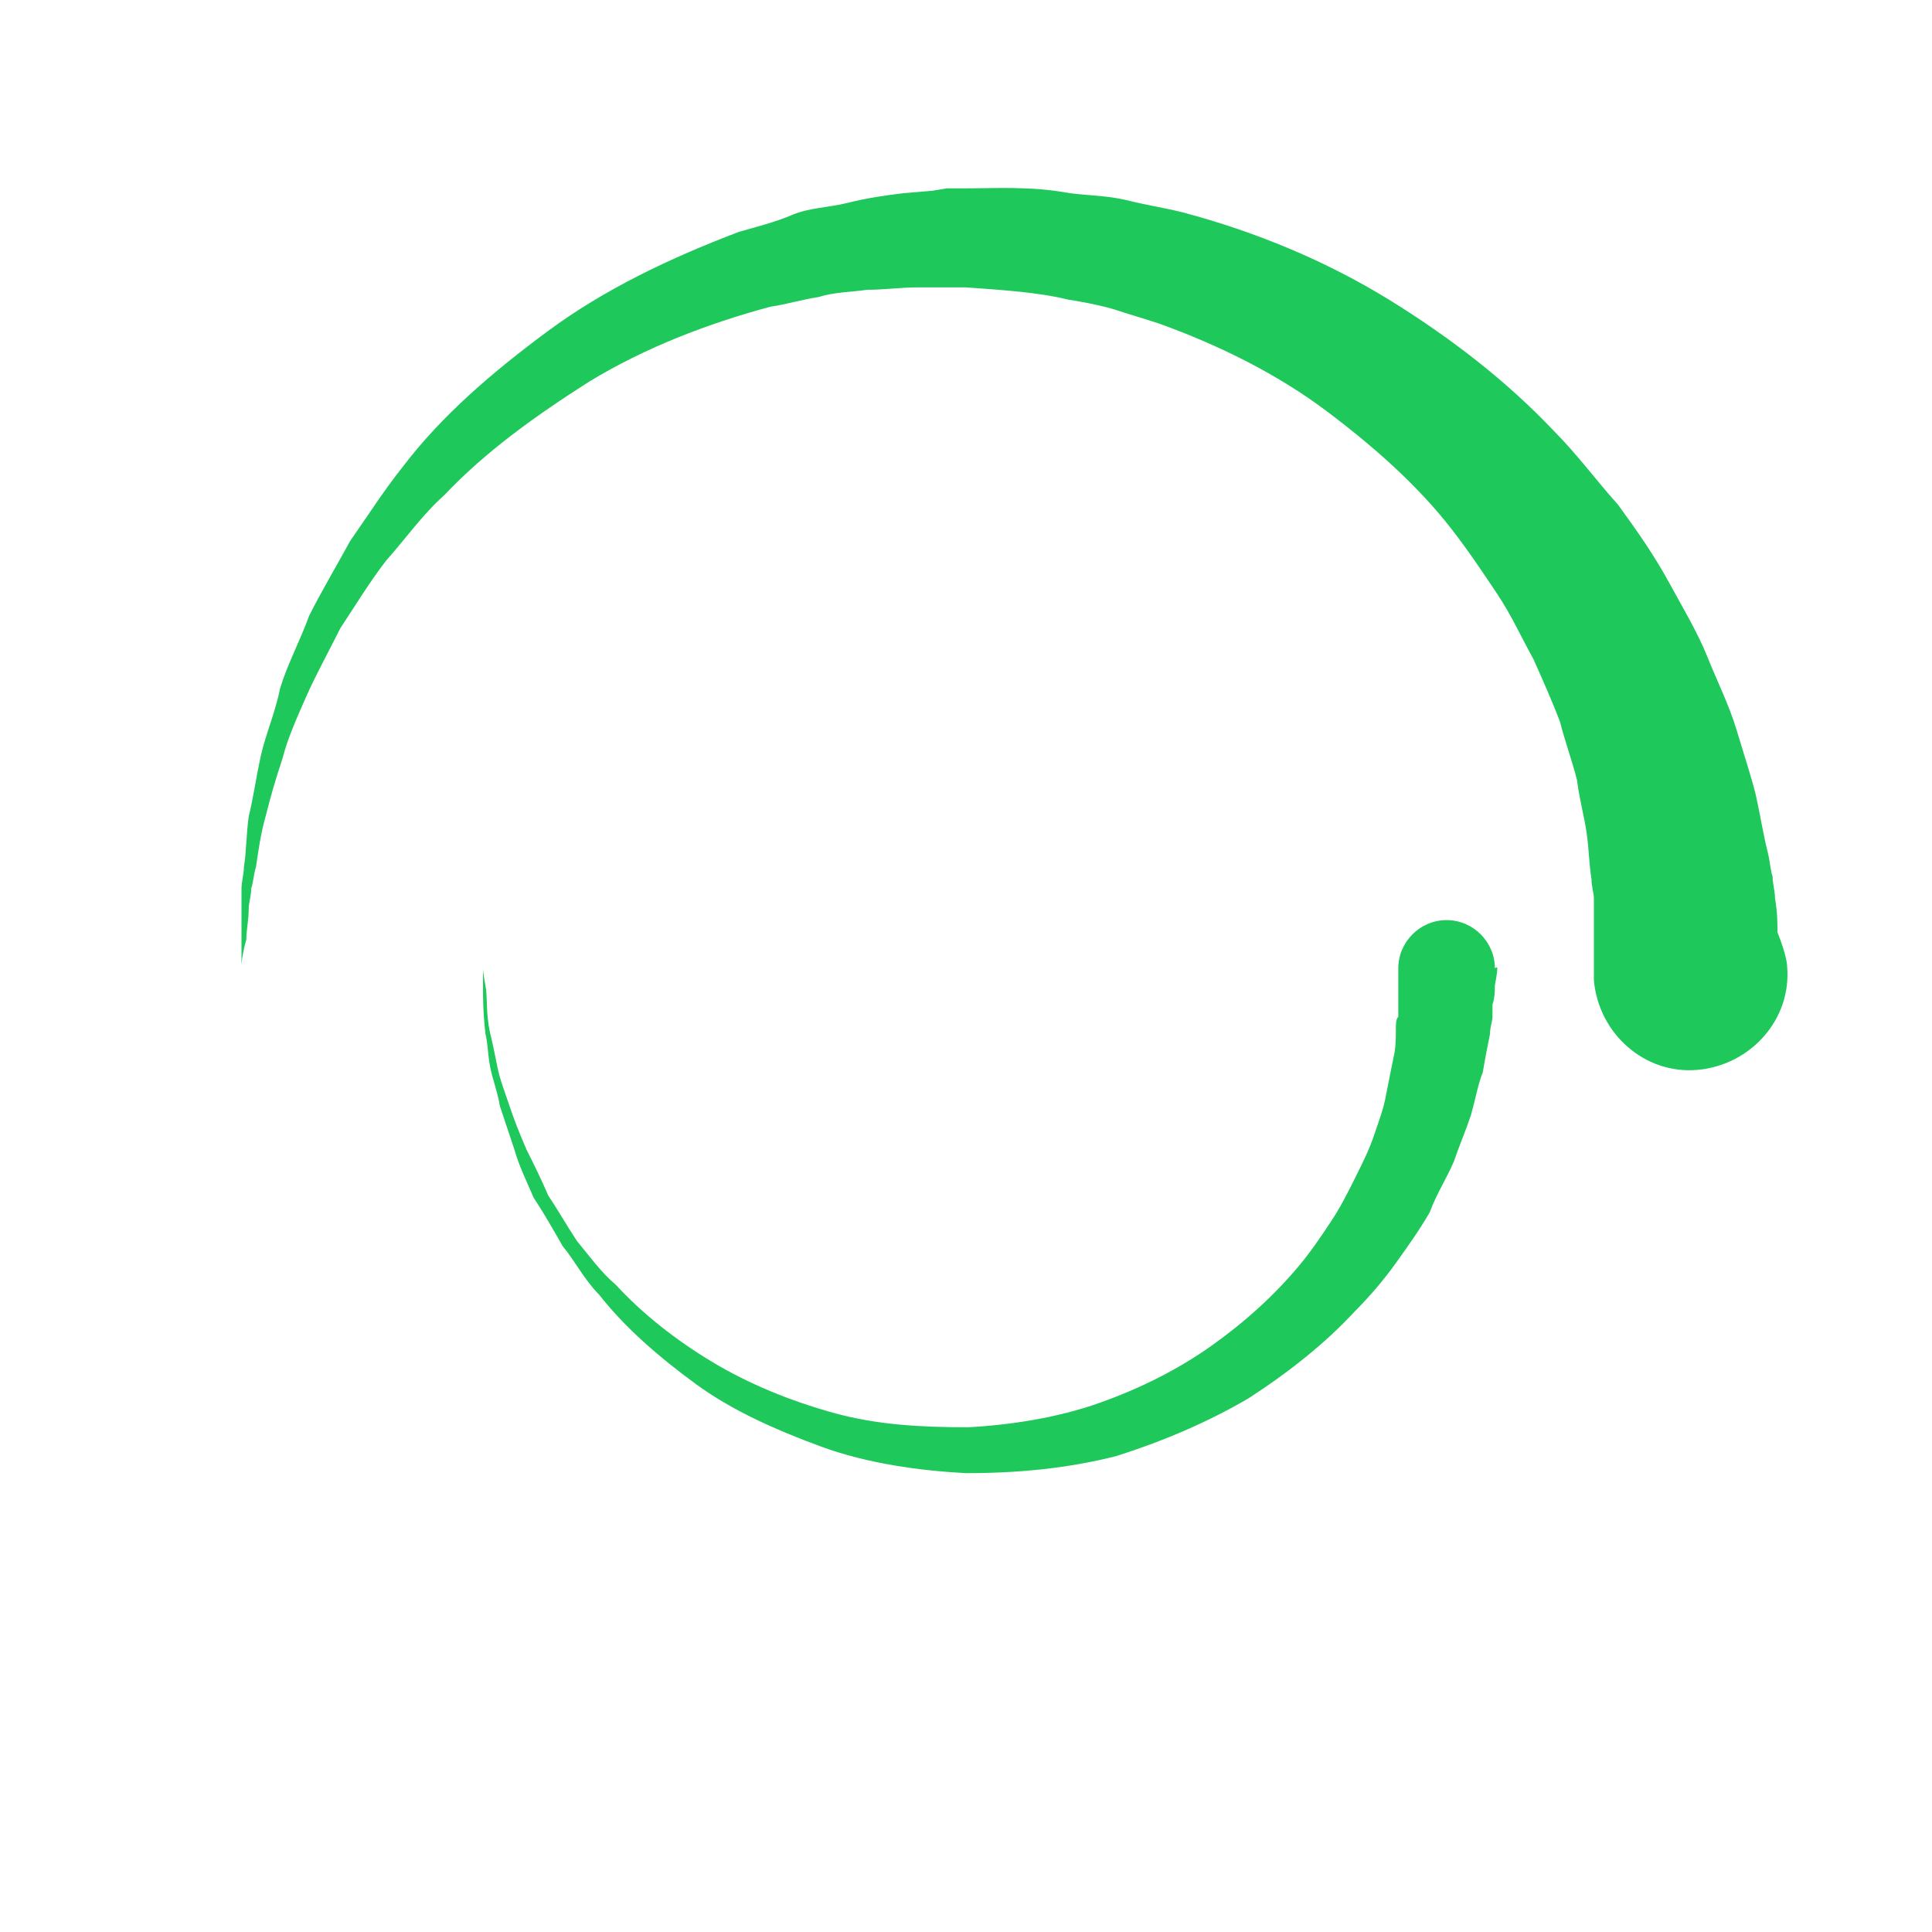
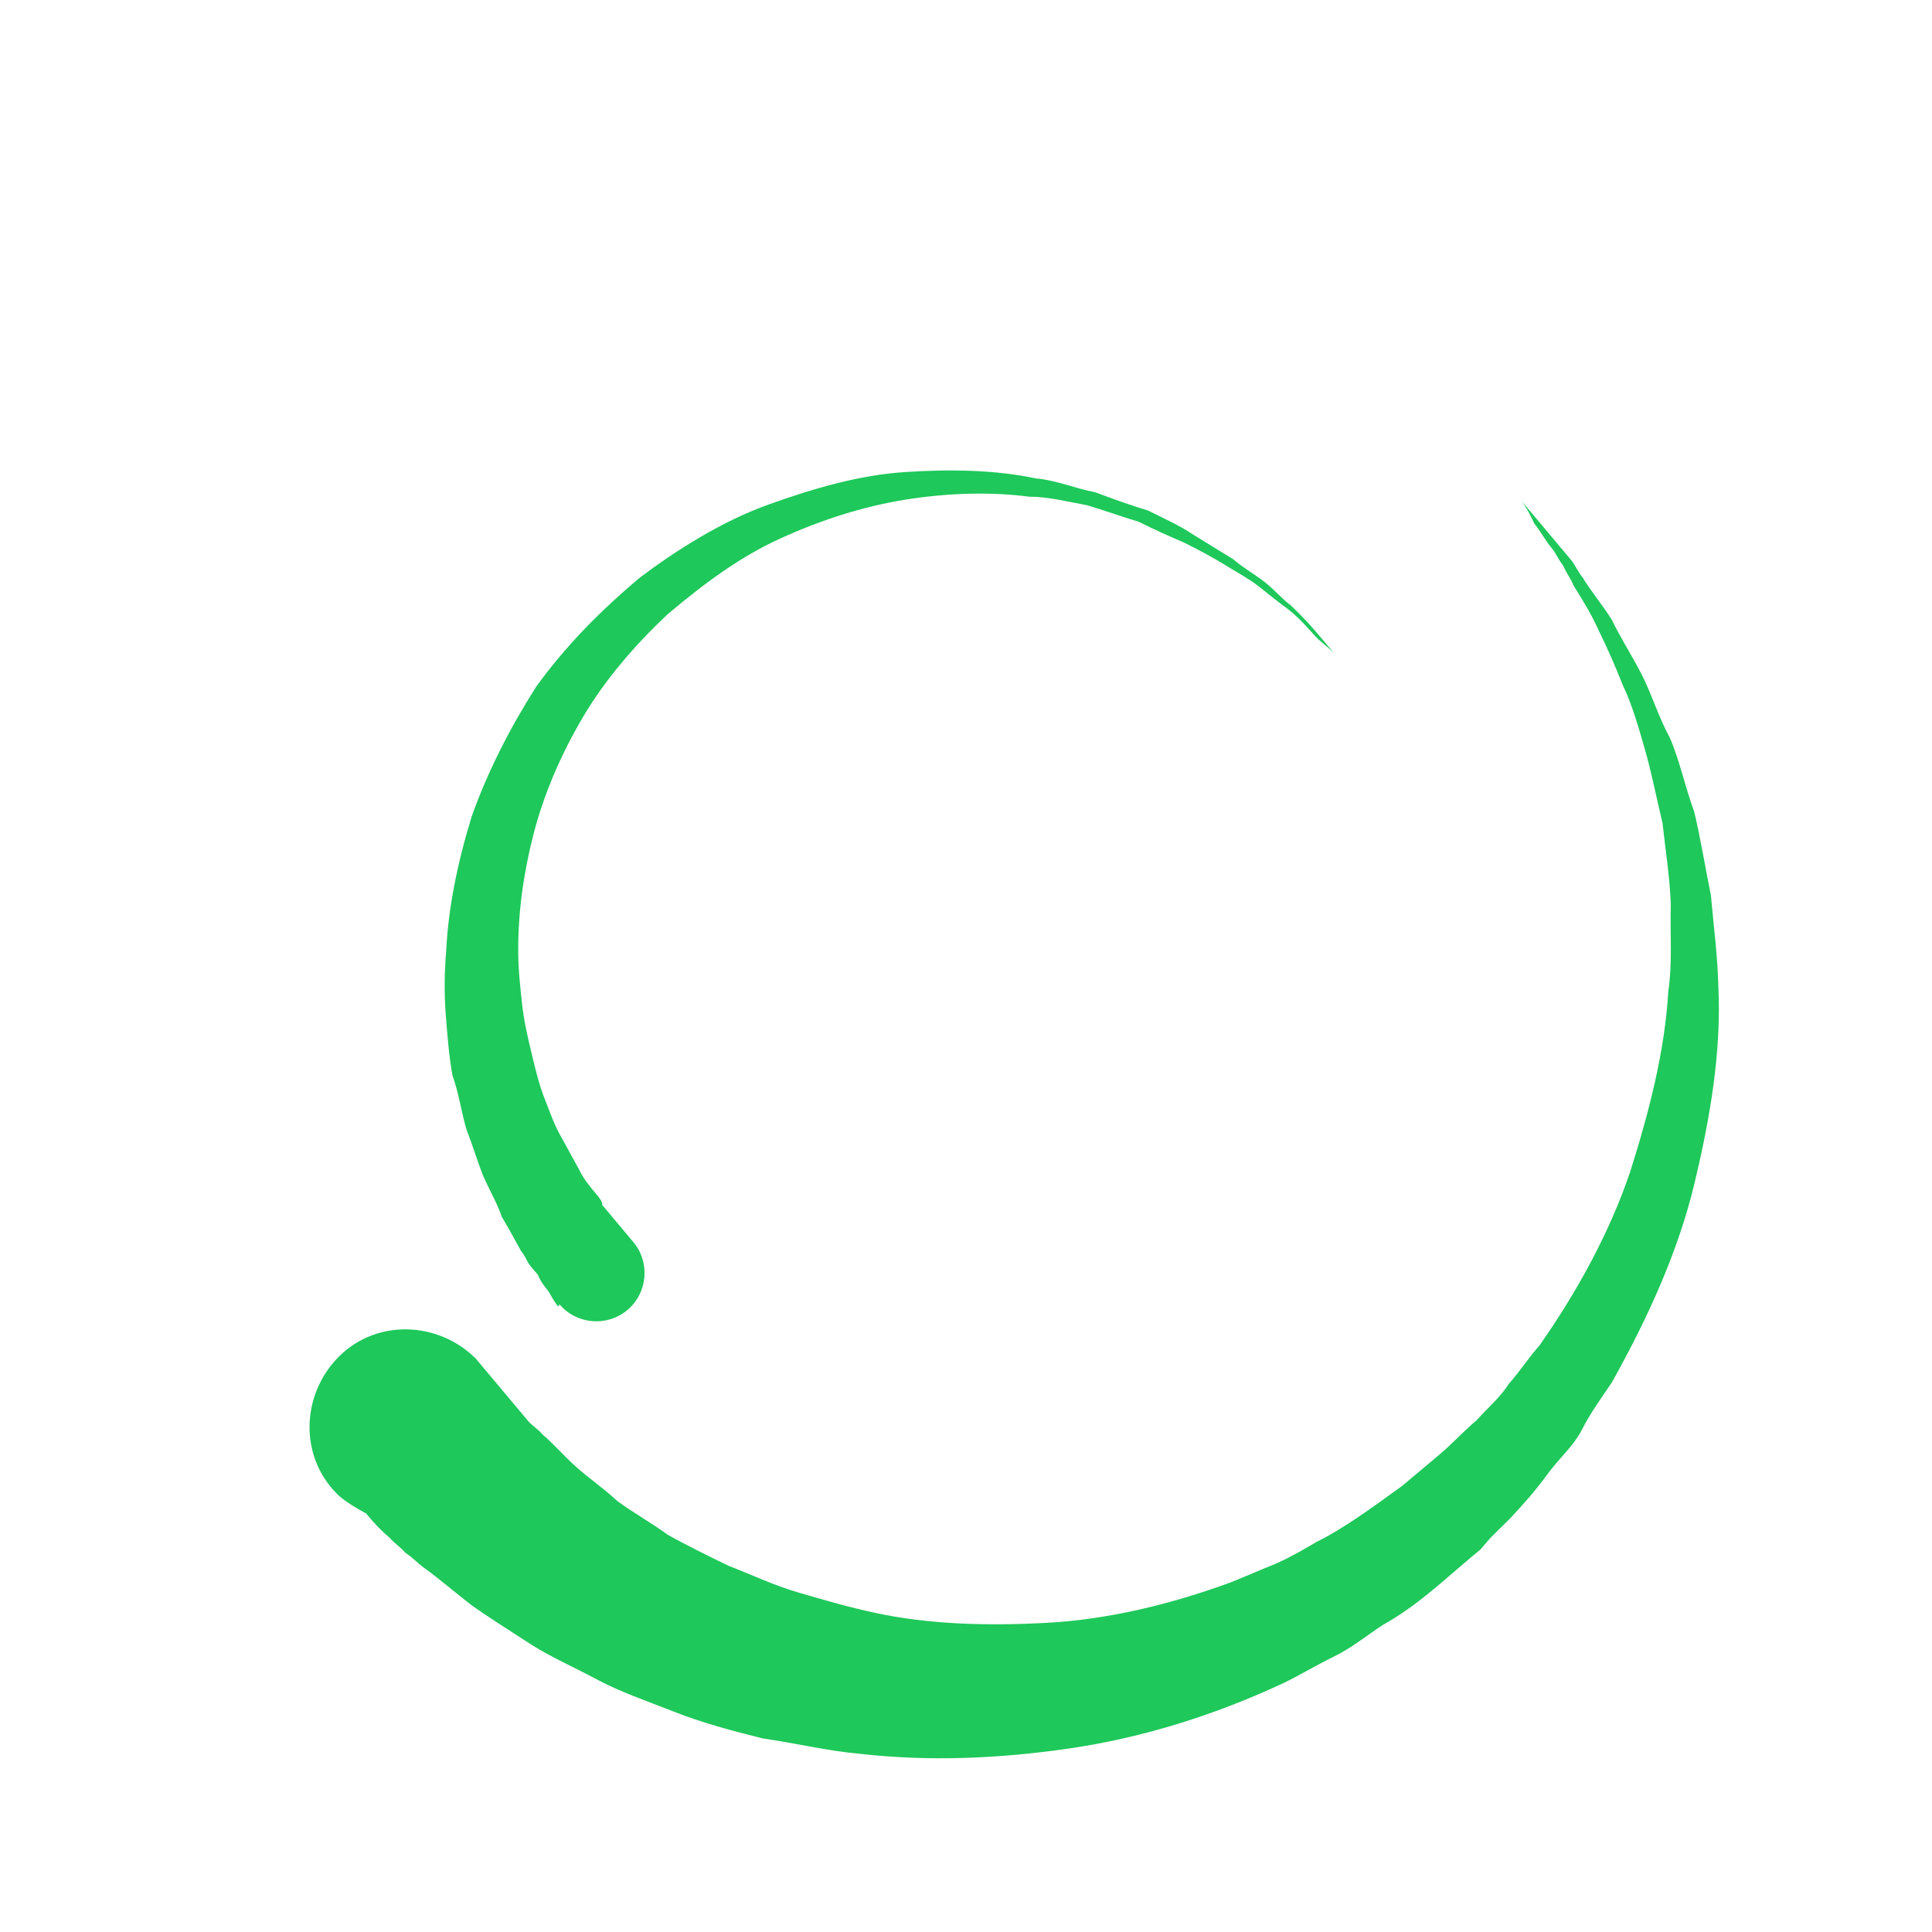
- <svg xmlns="http://www.w3.org/2000/svg" version="1.1" class="svg-loader" x="0px" y="0px" viewBox="0 0 80 80" xml:space="preserve">
-   <path fill="rgb(30, 200, 90)" d="M10,40c0,0,0-0.4,0-1.1c0-0.3,0-0.8,0-1.3c0-0.3,0-0.5,0-0.8c0-0.3,0.1-0.6,0.1-0.9c0.1-0.6,0.1-1.4,0.2-2.1   c0.2-0.8,0.3-1.6,0.5-2.5c0.2-0.9,0.6-1.8,0.8-2.8c0.3-1,0.8-1.9,1.2-3c0.5-1,1.1-2,1.7-3.1c0.7-1,1.4-2.1,2.2-3.1   c1.6-2.1,3.7-3.9,6-5.6c2.3-1.7,5-3,7.9-4.1c0.7-0.2,1.5-0.4,2.2-0.7c0.7-0.3,1.5-0.3,2.3-0.5c0.8-0.2,1.5-0.3,2.3-0.4l1.2-0.1   l0.6-0.1l0.3,0l0.1,0l0.1,0l0,0c0.1,0-0.1,0,0.1,0c1.5,0,2.9-0.1,4.5,0.2c0.8,0.1,1.6,0.1,2.4,0.3c0.8,0.2,1.5,0.3,2.3,0.5   c3,0.8,5.9,2,8.5,3.6c2.6,1.6,4.9,3.4,6.8,5.4c1,1,1.8,2.1,2.7,3.1c0.8,1.1,1.5,2.1,2.1,3.2c0.6,1.1,1.2,2.1,1.6,3.1   c0.4,1,0.9,2,1.2,3c0.3,1,0.6,1.9,0.8,2.7c0.2,0.9,0.3,1.6,0.5,2.4c0.1,0.4,0.1,0.7,0.2,1c0,0.3,0.1,0.6,0.1,0.9   c0.1,0.6,0.1,1,0.1,1.4C74,39.6,74,40,74,40c0.2,2.2-1.5,4.1-3.7,4.3s-4.1-1.5-4.3-3.7c0-0.1,0-0.2,0-0.3l0-0.4c0,0,0-0.3,0-0.9   c0-0.3,0-0.7,0-1.1c0-0.2,0-0.5,0-0.7c0-0.2-0.1-0.5-0.1-0.8c-0.1-0.6-0.1-1.2-0.2-1.9c-0.1-0.7-0.3-1.4-0.4-2.2   c-0.2-0.8-0.5-1.6-0.7-2.4c-0.3-0.8-0.7-1.7-1.1-2.6c-0.5-0.9-0.9-1.8-1.5-2.7c-0.6-0.9-1.2-1.8-1.9-2.7c-1.4-1.8-3.2-3.4-5.2-4.9   c-2-1.5-4.4-2.7-6.9-3.6c-0.6-0.2-1.3-0.4-1.9-0.6c-0.7-0.2-1.3-0.3-1.9-0.4c-1.2-0.3-2.8-0.4-4.2-0.5l-2,0c-0.7,0-1.4,0.1-2.1,0.1   c-0.7,0.1-1.4,0.1-2,0.3c-0.7,0.1-1.3,0.3-2,0.4c-2.6,0.7-5.2,1.7-7.5,3.1c-2.2,1.4-4.3,2.9-6,4.7c-0.9,0.8-1.6,1.8-2.4,2.7   c-0.7,0.9-1.3,1.9-1.9,2.8c-0.5,1-1,1.9-1.4,2.8c-0.4,0.9-0.8,1.8-1,2.6c-0.3,0.9-0.5,1.6-0.7,2.4c-0.2,0.7-0.3,1.4-0.4,2.1   c-0.1,0.3-0.1,0.6-0.2,0.9c0,0.3-0.1,0.6-0.1,0.8c0,0.5-0.1,0.9-0.1,1.3C10,39.6,10,40,10,40z">
-     <animateTransform attributeType="xml" attributeName="transform" type="rotate" from="0 40 40" to="360 40 40" dur="2s" repeatCount="indefinite" />
+ <svg xmlns="http://www.w3.org/2000/svg" version="1.1" class="svg-loader" viewBox="0 0 80 80">
+   <path style="fill:#1ec85a;" transform="rotate(140 40 40)" d="M10,40c0,0,0-0.4,0-1.1c0-0.3,0-0.8,0-1.3c0-0.3,0-0.5,0-0.8c0-0.3,0.1-0.6,0.1-0.9c0.1-0.6,0.1-1.4,0.2-2.1 c0.2-0.8,0.3-1.6,0.5-2.5c0.2-0.9,0.6-1.8,0.8-2.8c0.3-1,0.8-1.9,1.2-3c0.5-1,1.1-2,1.7-3.1c0.7-1,1.4-2.1,2.2-3.1 c1.6-2.1,3.7-3.9,6-5.6c2.3-1.7,5-3,7.9-4.1c0.7-0.2,1.5-0.4,2.2-0.7c0.7-0.3,1.5-0.3,2.3-0.5c0.8-0.2,1.5-0.3,2.3-0.4l1.2-0.1 l0.6-0.1l0.3,0l0.1,0l0.1,0l0,0c0.1,0-0.1,0,0.1,0c1.5,0,2.9-0.1,4.5,0.2c0.8,0.1,1.6,0.1,2.4,0.3c0.8,0.2,1.5,0.3,2.3,0.5 c3,0.8,5.9,2,8.5,3.6c2.6,1.6,4.9,3.4,6.8,5.4c1,1,1.8,2.1,2.7,3.1c0.8,1.1,1.5,2.1,2.1,3.2c0.6,1.1,1.2,2.1,1.6,3.1 c0.4,1,0.9,2,1.2,3c0.3,1,0.6,1.9,0.8,2.7c0.2,0.9,0.3,1.6,0.5,2.4c0.1,0.4,0.1,0.7,0.2,1c0,0.3,0.1,0.6,0.1,0.9 c0.1,0.6,0.1,1,0.1,1.4C74,39.6,74,40,74,40c0.2,2.2-1.5,4.1-3.7,4.3s-4.1-1.5-4.3-3.7c0-0.1,0-0.2,0-0.3l0-0.4c0,0,0-0.3,0-0.9 c0-0.3,0-0.7,0-1.1c0-0.2,0-0.5,0-0.7c0-0.2-0.1-0.5-0.1-0.8c-0.1-0.6-0.1-1.2-0.2-1.9c-0.1-0.7-0.3-1.4-0.4-2.2 c-0.2-0.8-0.5-1.6-0.7-2.4c-0.3-0.8-0.7-1.7-1.1-2.6c-0.5-0.9-0.9-1.8-1.5-2.7c-0.6-0.9-1.2-1.8-1.9-2.7c-1.4-1.8-3.2-3.4-5.2-4.9 c-2-1.5-4.4-2.7-6.9-3.6c-0.6-0.2-1.3-0.4-1.9-0.6c-0.7-0.2-1.3-0.3-1.9-0.4c-1.2-0.3-2.8-0.4-4.2-0.5l-2,0c-0.7,0-1.4,0.1-2.1,0.1 c-0.7,0.1-1.4,0.1-2,0.3c-0.7,0.1-1.3,0.3-2,0.4c-2.6,0.7-5.2,1.7-7.5,3.1c-2.2,1.4-4.3,2.9-6,4.7c-0.9,0.8-1.6,1.8-2.4,2.7 c-0.7,0.9-1.3,1.9-1.9,2.8c-0.5,1-1,1.9-1.4,2.8c-0.4,0.9-0.8,1.8-1,2.6c-0.3,0.9-0.5,1.6-0.7,2.4c-0.2,0.7-0.3,1.4-0.4,2.1 c-0.1,0.3-0.1,0.6-0.2,0.9c0,0.3-0.1,0.6-0.1,0.8c0,0.5-0.1,0.9-0.1,1.3C10,39.6,10,40,10,40z">
+     <animateTransform attributeName="transform" type="rotate" from="0 40 40" to="360 40 40" dur="1.6s" repeatCount="indefinite" additive="sum" />
  </path>
-   <path fill="rgb(30, 200, 90)" d="M62,40.1c0,0,0,0.2-0.1,0.7c0,0.2,0,0.5-0.1,0.8c0,0.2,0,0.3,0,0.5c0,0.2-0.1,0.4-0.1,0.7   c-0.1,0.5-0.2,1-0.3,1.6c-0.2,0.5-0.3,1.1-0.5,1.8c-0.2,0.6-0.5,1.3-0.7,1.9c-0.3,0.7-0.7,1.3-1,2.1c-0.4,0.7-0.9,1.4-1.4,2.1   c-0.5,0.7-1.1,1.4-1.7,2c-1.2,1.3-2.7,2.5-4.4,3.6c-1.7,1-3.6,1.8-5.5,2.4c-2,0.5-4,0.7-6.2,0.7c-1.9-0.1-4.1-0.4-6-1.1   c-1.9-0.7-3.7-1.5-5.2-2.6c-1.5-1.1-2.9-2.3-4-3.7c-0.6-0.6-1-1.4-1.5-2c-0.4-0.7-0.8-1.4-1.2-2c-0.3-0.7-0.6-1.3-0.8-2   c-0.2-0.6-0.4-1.2-0.6-1.8c-0.1-0.6-0.3-1.1-0.4-1.6c-0.1-0.5-0.1-1-0.2-1.4c-0.1-0.9-0.1-1.5-0.1-2c0-0.5,0-0.7,0-0.7   s0,0.2,0.1,0.7c0.1,0.5,0,1.1,0.2,2c0.1,0.4,0.2,0.9,0.3,1.4c0.1,0.5,0.3,1,0.5,1.6c0.2,0.6,0.4,1.1,0.7,1.8   c0.3,0.6,0.6,1.2,0.9,1.9c0.4,0.6,0.8,1.3,1.2,1.9c0.5,0.6,1,1.3,1.6,1.8c1.1,1.2,2.5,2.3,4,3.2c1.5,0.9,3.2,1.6,5,2.1   c1.8,0.5,3.6,0.6,5.6,0.6c1.8-0.1,3.7-0.4,5.4-1c1.7-0.6,3.3-1.4,4.7-2.4c1.4-1,2.6-2.1,3.6-3.3c0.5-0.6,0.9-1.2,1.3-1.8   c0.4-0.6,0.7-1.2,1-1.8c0.3-0.6,0.6-1.2,0.8-1.8c0.2-0.6,0.4-1.1,0.5-1.7c0.1-0.5,0.2-1,0.3-1.5c0.1-0.4,0.1-0.8,0.1-1.2   c0-0.2,0-0.4,0.1-0.5c0-0.2,0-0.4,0-0.5c0-0.3,0-0.6,0-0.8c0-0.5,0-0.7,0-0.7c0-1.1,0.9-2,2-2s2,0.9,2,2C62,40,62,40.1,62,40.1z">
-     <animateTransform attributeType="xml" attributeName="transform" type="rotate" from="0 40 40" to="-360 40 40" dur="1.5s" repeatCount="indefinite" />
+   <path style="fill:#1ec85a;" transform="rotate(140 40 40)" d="M62,40.1c0,0,0,0.2-0.1,0.7c0,0.2,0,0.5-0.1,0.8c0,0.2,0,0.3,0,0.5c0,0.2-0.1,0.4-0.1,0.7 c-0.1,0.5-0.2,1-0.3,1.6c-0.2,0.5-0.3,1.1-0.5,1.8c-0.2,0.6-0.5,1.3-0.7,1.9c-0.3,0.7-0.7,1.3-1,2.1c-0.4,0.7-0.9,1.4-1.4,2.1 c-0.5,0.7-1.1,1.4-1.7,2c-1.2,1.3-2.7,2.5-4.4,3.6c-1.7,1-3.6,1.8-5.5,2.4c-2,0.5-4,0.7-6.2,0.7c-1.9-0.1-4.1-0.4-6-1.1 c-1.9-0.7-3.7-1.5-5.2-2.6c-1.5-1.1-2.9-2.3-4-3.7c-0.6-0.6-1-1.4-1.5-2c-0.4-0.7-0.8-1.4-1.2-2c-0.3-0.7-0.6-1.3-0.8-2 c-0.2-0.6-0.4-1.2-0.6-1.8c-0.1-0.6-0.3-1.1-0.4-1.6c-0.1-0.5-0.1-1-0.2-1.4c-0.1-0.9-0.1-1.5-0.1-2c0-0.5,0-0.7,0-0.7 s0,0.2,0.1,0.7c0.1,0.5,0,1.1,0.2,2c0.1,0.4,0.2,0.9,0.3,1.4c0.1,0.5,0.3,1,0.5,1.6c0.2,0.6,0.4,1.1,0.7,1.8 c0.3,0.6,0.6,1.2,0.9,1.9c0.4,0.6,0.8,1.3,1.2,1.9c0.5,0.6,1,1.3,1.6,1.8c1.1,1.2,2.5,2.3,4,3.2c1.5,0.9,3.2,1.6,5,2.1 c1.8,0.5,3.6,0.6,5.6,0.6c1.8-0.1,3.7-0.4,5.4-1c1.7-0.6,3.3-1.4,4.7-2.4c1.4-1,2.6-2.1,3.6-3.3c0.5-0.6,0.9-1.2,1.3-1.8 c0.4-0.6,0.7-1.2,1-1.8c0.3-0.6,0.6-1.2,0.8-1.8c0.2-0.6,0.4-1.1,0.5-1.7c0.1-0.5,0.2-1,0.3-1.5c0.1-0.4,0.1-0.8,0.1-1.2 c0-0.2,0-0.4,0.1-0.5c0-0.2,0-0.4,0-0.5c0-0.3,0-0.6,0-0.8c0-0.5,0-0.7,0-0.7c0-1.1,0.9-2,2-2s2,0.9,2,2C62,40,62,40.1,62,40.1z">
+     <animateTransform attributeName="transform" type="rotate" from="0 40 40" to="-360 40 40" dur="1.2s" repeatCount="indefinite" additive="sum" />
  </path>
</svg>
